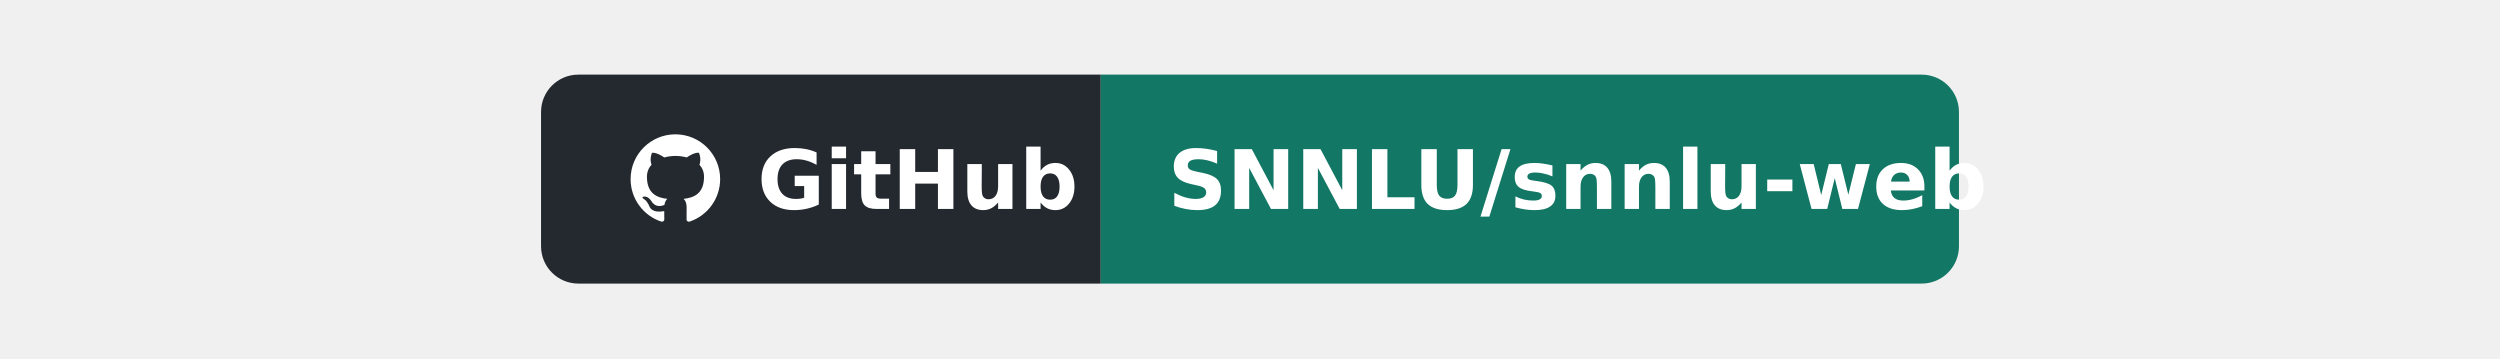
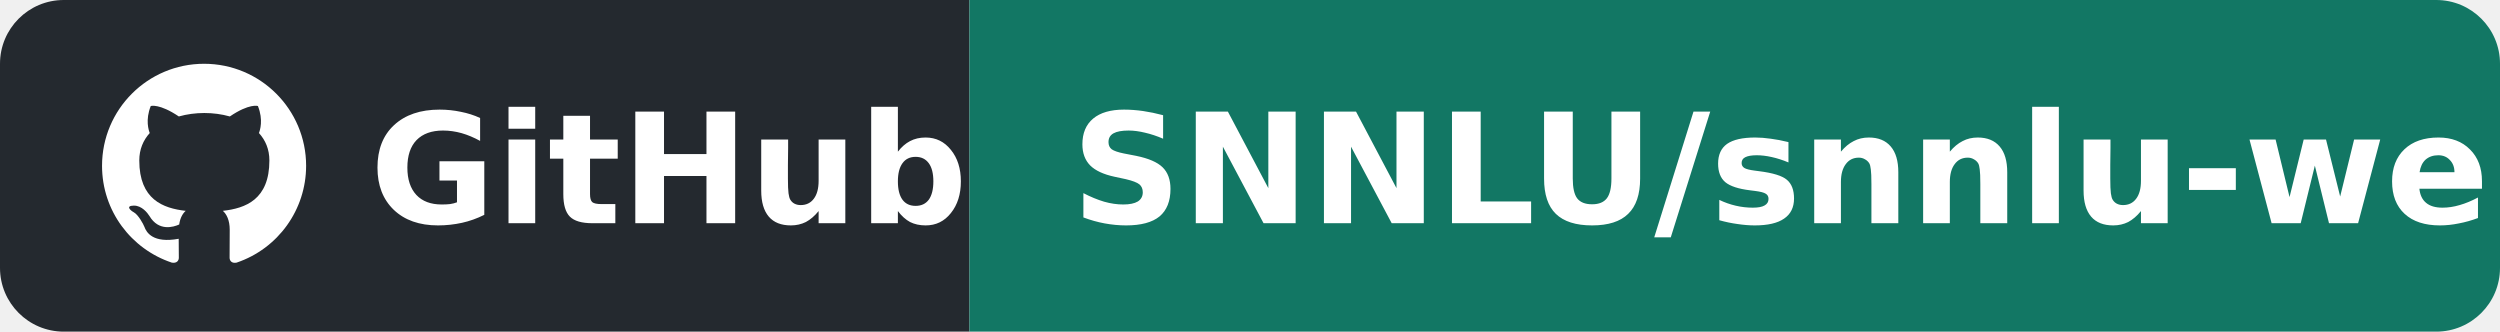
- <svg xmlns="http://www.w3.org/2000/svg" width="670" height="96" viewBox="0 0 670 96" role="img" aria-label="GitHub SNNLU/snnlu-web">
+ <svg xmlns="http://www.w3.org/2000/svg" width="196" height="26" viewBox="0 0 196 26" role="img" aria-label="GitHub SNNLU/snnlu-web">
  <defs>
    <clipPath id="r">
-       <rect x="145" y="20" width="380" height="56" rx="10" />
+       <rect width="196" height="26" rx="5" />
    </clipPath>
  </defs>
  <g clip-path="url(#r)">
-     <rect x="145" y="20" width="150" height="56" fill="#24292f" />
-     <rect x="295" y="20" width="230" height="56" fill="#127764" />
+     <rect width="76" height="26" fill="#24292f" />
+     <rect x="76" width="120" height="26" fill="#127764" />
  </g>
-   <g transform="translate(169 36) scale(1.5)" fill="#fff">
+   <g transform="translate(8 5) scale(1)" fill="#fff">
    <path d="M8 0C3.58 0 0 3.58 0 8c0 3.54 2.29 6.53 5.47 7.59.4.07.55-.17.55-.38 0-.19-.01-.82-.01-1.49-2.01.37-2.53-.49-2.69-.94-.09-.23-.48-.94-.82-1.13-.28-.15-.68-.52-.01-.53.63-.01 1.08.58 1.23.82.72 1.21 1.87.87 2.33.66.07-.52.28-.87.51-1.07-1.78-.2-3.64-.89-3.64-3.95 0-.87.31-1.59.82-2.15-.08-.2-.36-1.02.08-2.12 0 0 .67-.21 2.2.82.64-.18 1.32-.27 2-.27.68 0 1.36.09 2 .27 1.53-1.04 2.2-.82 2.2-.82.44 1.1.16 1.92.08 2.12.51.56.82 1.27.82 2.15 0 3.07-1.87 3.75-3.65 3.95.29.25.54.73.54 1.48 0 1.07-.01 1.93-.01 2.2 0 .21.15.46.55.38A8.013 8.013 0 0016 8c0-4.42-3.58-8-8-8z" />
  </g>
-   <g fill="#fff" font-family="Verdana,'DejaVu Sans',Arial,sans-serif" font-size="22" font-weight="700">
-     <text x="203" y="56">GitHub</text>
-     <text x="313" y="56">SNNLU/snnlu-web</text>
+   <g fill="#fff" font-family="Verdana,'DejaVu Sans',Arial,sans-serif" font-size="12" font-weight="700">
+     <text x="29" y="17.5">GitHub</text>
+     <text x="84" y="17.5">SNNLU/snnlu-web</text>
  </g>
</svg>
